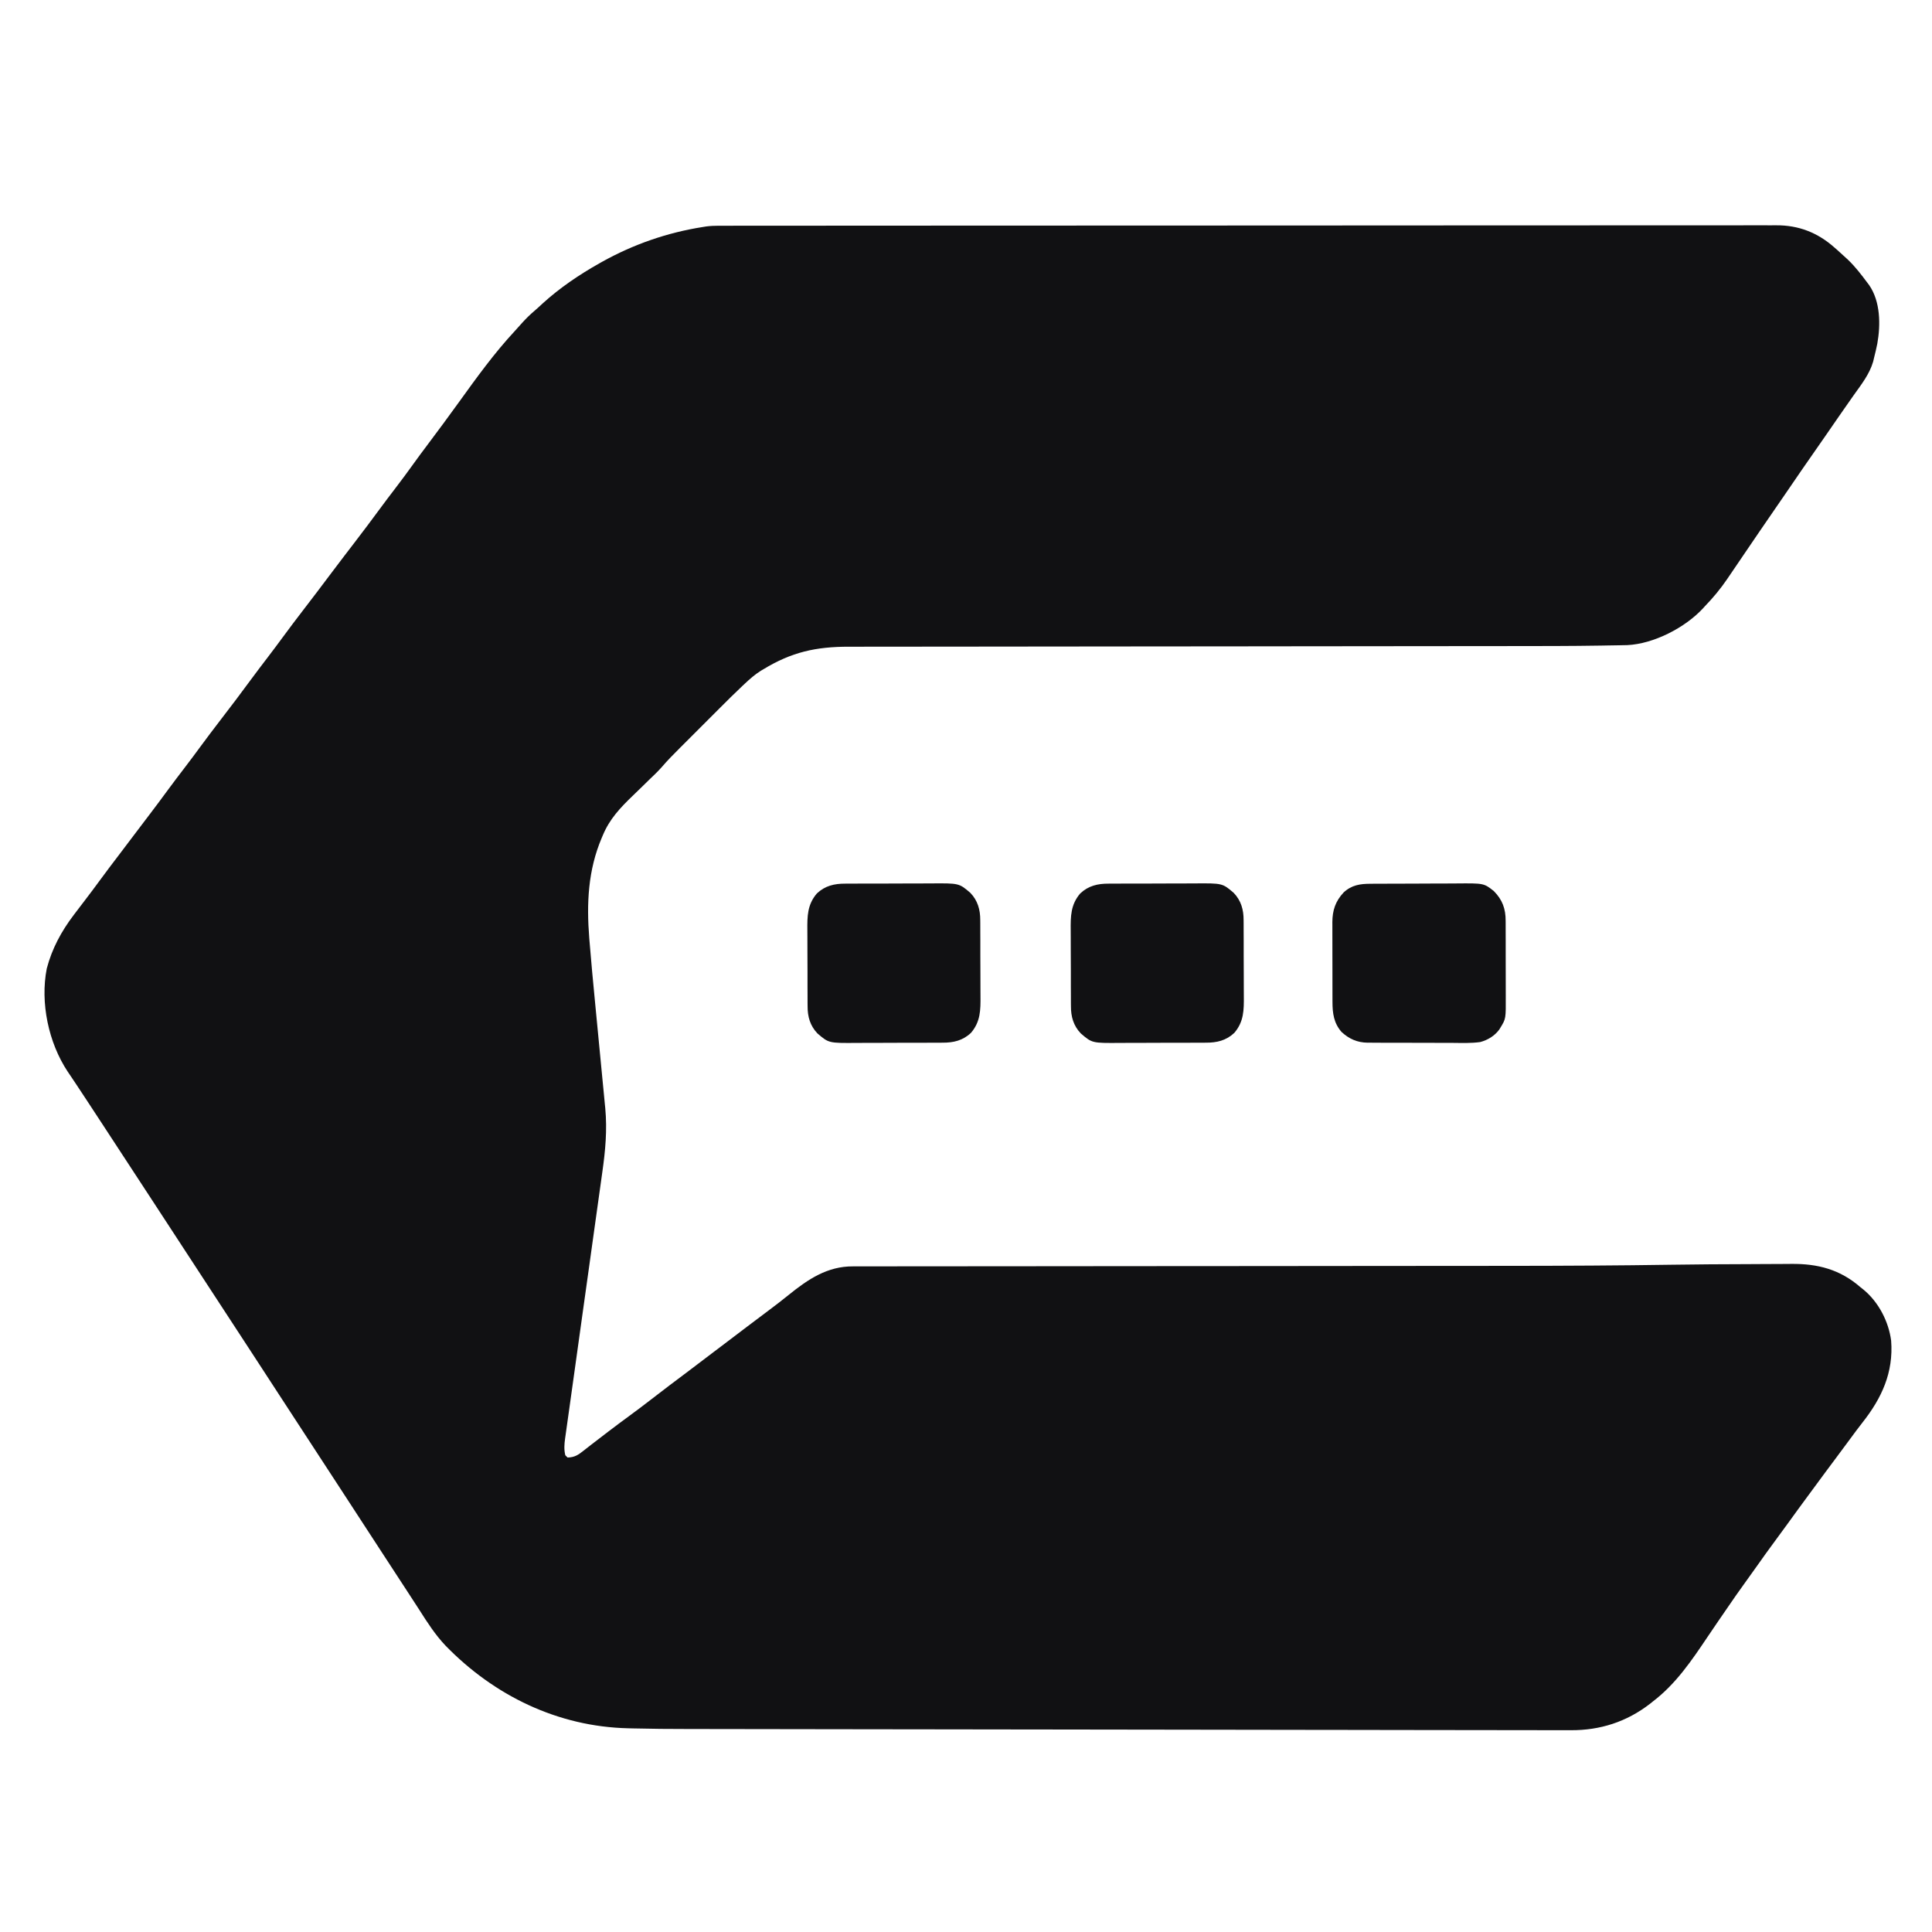
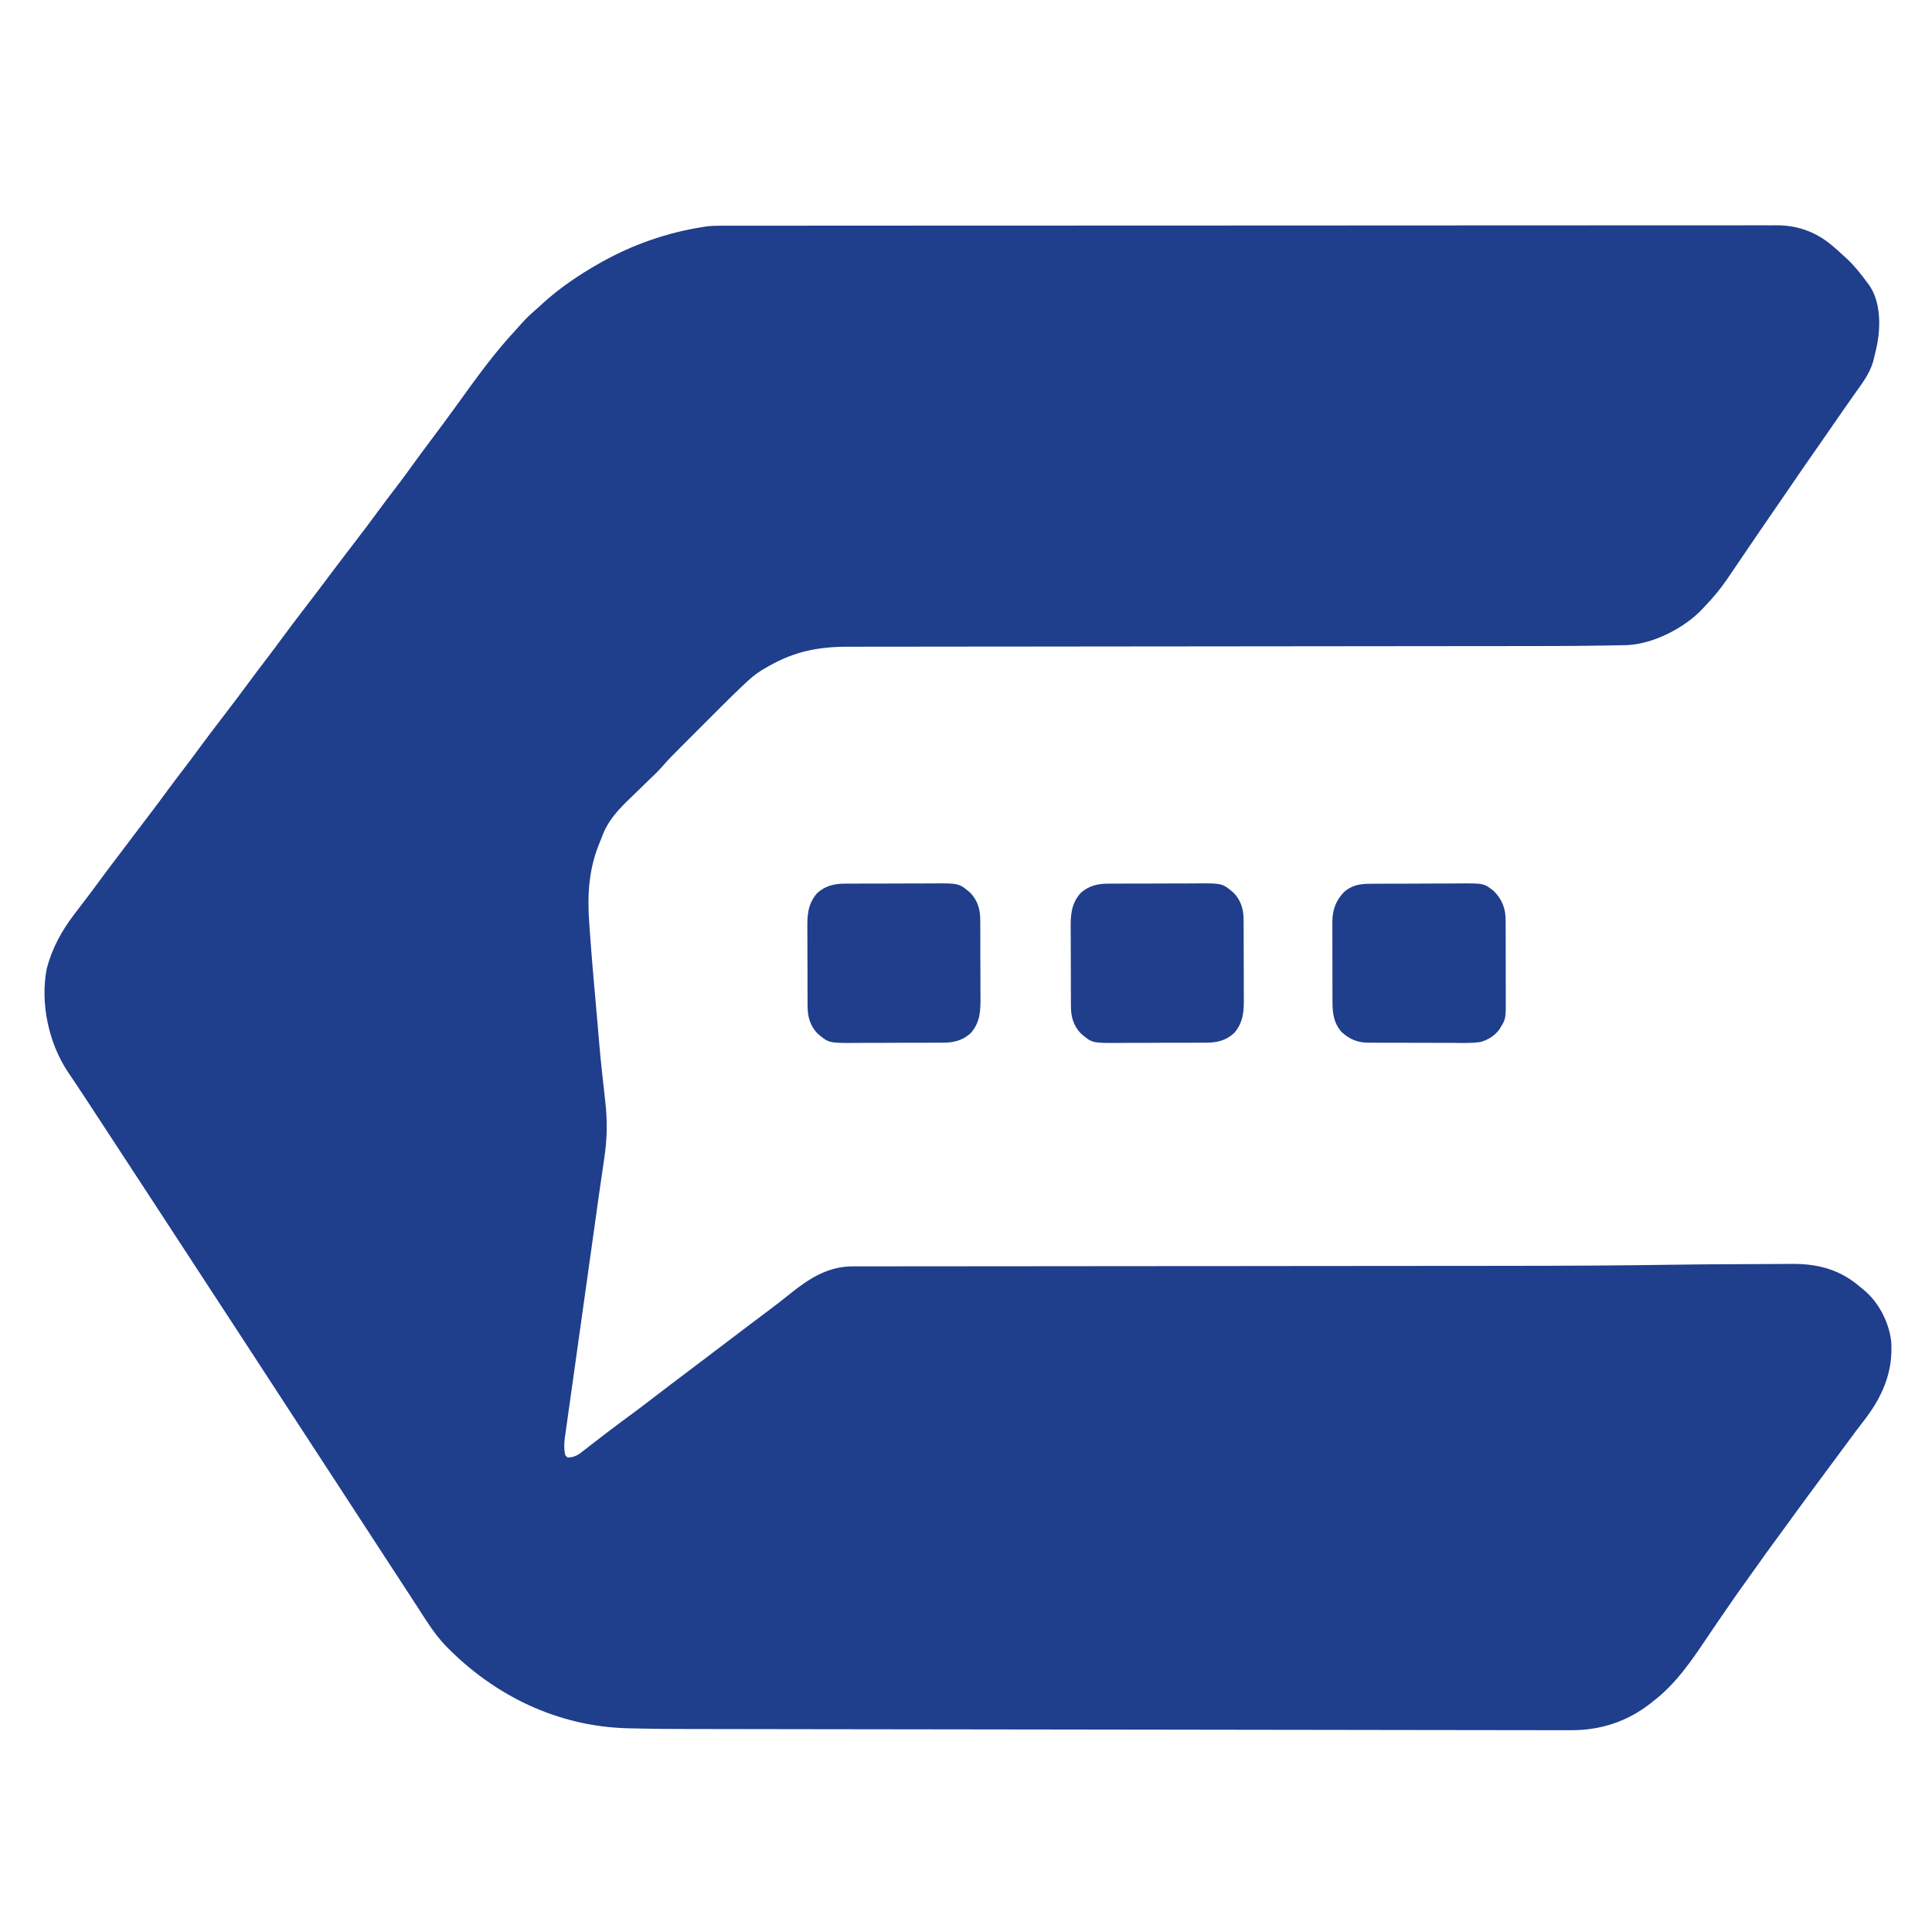
<svg xmlns="http://www.w3.org/2000/svg" version="1.1" width="1702" height="1702">
-   <path d="M632.97,198.87c.66,0,1.33,0,2.02,0c2.24-.01,4.48-.01,6.72,0c1.63-.01,3.26-.01,4.89-.01c4.49-.01,8.98-.01,13.47-.01c4.88,0,9.77,0,14.65-.01c9.69-.01,19.37-.01,29.06-.01c11.6-.01,23.21-.02,34.81-.02c28.04-.03,56.08-.04,84.12-.04c13.27-.01,26.53-.01,39.79-.02c44.68-.02,89.36-.03,134.03-.04c3.57,0,7.13,0,10.69,0c.7,0,1.41,0,2.14,0c7.15,0,14.31,0,21.47,0c1.43-.01,2.87-.01,4.3-.01c46.09,0,92.17-.03,138.26-.06c33.12-.02,66.23-.04,99.35-.05c.68,0,1.36,0,2.06,0c14.96,0,29.91-.01,44.86-.01c6.02,0,12.03,0,18.05,0c1.32,0,2.63,0,3.99,0c21.19,0,42.39-.02,63.59-.04c21.3-.02,42.59-.02,63.89-.01c12.66,0,25.31,0,37.97-.03c8.46-.01,16.91-.01,25.36,0c4.82,.01,9.64,.01,14.45-.01c4.39-.01,8.78-.01,13.16,.01c1.58,0,3.15,0,4.72-.01c19.63-.13,36.45,6.45,51.16,19.51c.42,.37,.42,.37,2.55,2.23c2.52,2.22,4.99,4.48,7.45,6.77c.33,.31,.33,.31,2.02,1.86c6.39,6.1,11.71,13.08,16.98,20.14c.28,.37,.28,.37,1.67,2.22c9.95,14.46,10.13,34.87,7.15,51.54c-.82,4.11-1.79,8.18-2.82,12.24c-.14,.59-.14,.59-.85,3.6c-3.26,11.11-10.4,20.13-17.05,29.45c-2.8,3.94-5.55,7.91-8.31,11.88c-2.02,2.92-4.05,5.83-6.08,8.74c-3.13,4.49-6.24,9-9.33,13.52c-4.05,5.9-8.14,11.77-12.25,17.62c-6.28,8.94-12.45,17.94-18.61,26.96c-2.37,3.48-4.76,6.95-7.14,10.42c-.45,.65-.9,1.3-1.36,1.97c-1.79,2.59-3.57,5.19-5.35,7.78c-9.58,13.91-19.14,27.84-28.6,41.83c-4.35,6.42-8.7,12.83-13.07,19.23c-.54,.8-1.09,1.6-1.65,2.42c-5.82,8.53-12.2,16.16-19.35,23.58c-.29,.32-.29,.32-1.76,1.95c-15.78,17.01-43.38,31.28-66.71,32.37c-1.6,.04-3.2,.07-4.8,.09c-.89,.02-1.78,.04-2.7,.06c-2.98,.06-5.97,.1-8.95,.14c-2.17,.04-4.34,.08-6.52,.12c-26.95,.44-53.91,.43-80.86,.44c-8.01,0-16.03,.01-24.04,.02c-14.79,.02-29.57,.03-44.35,.04c-21.12,.01-42.23,.04-63.35,.06c-8.51,.01-17.02,.02-25.52,.03c-.95,0-1.89,0-2.87,0c-22.38,.03-44.76,.05-67.13,.07c-.98,0-1.96,0-2.96,.01c-22.84,.02-45.67,.04-68.5,.06c-.99,0-1.97,0-2.99,0c-4.97,0-9.94,.01-14.91,.01c-.49,0-.49,0-2.97,0c-1.99,.01-3.97,.01-5.95,.01c-32.77,.03-65.55,.06-98.32,.1c-4.62,.01-9.25,.01-13.88,.02c-.45,0-.45,0-2.75,0c-14.62,.02-29.24,.03-43.86,.04c-14.68,0-29.35,.02-44.02,.04c-8.71,.01-17.41,.02-26.12,.02c-5.82,0-11.64,0-17.46,.02c-3.31,0-6.63,.01-9.94,0c-28.98-.02-50.44,4.71-75.37,19.91c-.36,.21-.36,.21-2.18,1.28c-5.24,3.29-9.69,7.21-14.18,11.43c-.66,.62-1.31,1.24-1.99,1.87c-6.94,6.54-13.7,13.25-20.43,20c-1.31,1.31-2.62,2.61-3.92,3.92c-2.71,2.7-5.42,5.41-8.12,8.12c-3.45,3.45-6.9,6.9-10.35,10.35c-2.69,2.68-5.38,5.37-8.06,8.06c-1.27,1.27-2.54,2.54-3.82,3.81c-5.75,5.75-11.44,11.46-16.72,17.65c-3.46,3.89-7.27,7.43-11.01,11.03c-1.8,1.77-3.61,3.53-5.41,5.3c-2.8,2.74-5.61,5.47-8.44,8.19C546.54,711.48,537.01,721.42,531,736c-.29,.68-.58,1.36-.88,2.06c-12.12,28.48-13.45,57.86-11.02,88.29c.06,.78,.12,1.56,.19,2.36c1.42,17.86,3.14,35.69,4.85,53.52c.14,1.5,.28,3,.43,4.5c1.34,13.99,2.68,27.98,4.04,41.96c.68,6.98,1.35,13.96,2.01,20.94c.42,4.36,.84,8.72,1.27,13.07c.33,3.36,.65,6.72,.96,10.08c.12,1.16,.24,2.32,.36,3.52c1.78,19.25,.1,37.35-2.62,56.44c-.37,2.64-.74,5.28-1.1,7.92c-.78,5.65-1.57,11.3-2.37,16.95c-1.16,8.18-2.3,16.35-3.43,24.53c-1.84,13.28-3.69,26.56-5.55,39.84c-.11,.79-.22,1.58-.34,2.4c-.45,3.21-.9,6.42-1.35,9.63c-1.24,8.86-2.48,17.72-3.72,26.58c-.11,.79-.22,1.59-.33,2.4c-1.86,13.25-3.7,26.5-5.54,39.75c-1.13,8.16-2.27,16.32-3.42,24.47c-.79,5.58-1.57,11.16-2.34,16.75c-.45,3.21-.9,6.43-1.36,9.65c-.49,3.48-.98,6.97-1.46,10.46c-.14,1.02-.29,2.03-.44,3.07c-.71,5.22-1.07,9.71,.16,14.86c.66,.66,1.32,1.32,2,2c6.2-.11,9.5-2.34,14.13-6.06c1.41-1.1,2.82-2.2,4.23-3.3c.75-.59,1.5-1.17,2.27-1.78c4.19-3.29,8.44-6.51,12.68-9.73c.89-.68,1.77-1.36,2.68-2.05c5.96-4.55,11.97-9.02,18.01-13.45c6.21-4.56,12.36-9.17,18.44-13.88c11.4-8.83,22.9-17.53,34.45-26.16c6.57-4.92,13.09-9.9,19.61-14.88c4.49-3.42,8.98-6.83,13.5-10.21c6.28-4.69,12.5-9.45,18.73-14.21c6.18-4.72,12.41-9.39,18.65-14.04c5.94-4.43,11.8-8.95,17.56-13.62c16.92-13.67,34.02-25.16,56.48-25.01c1.11-.01,2.21-.01,3.34-.02c3.68-.01,7.37,0,11.05,.01c2.67-.01,5.34-.01,8.01-.02c5.81-.01,11.61-.02,17.42-.01c8.63,.01,17.27,0,25.9-.02c14.55-.02,29.1-.03,43.65-.03c14.46,0,28.92-.01,43.38-.03c.91,0,1.81,0,2.74,0c4.58-.01,9.16-.01,13.74-.02c32.5-.04,65-.06,97.49-.08c7.87,0,15.74-.01,23.61-.01c.98,0,1.95,0,2.96,0c22.5-.02,45-.03,67.5-.05c.96,0,1.92,0,2.91,0c22.04-.02,44.09-.04,66.13-.07c.94,0,1.87,0,2.83,0c16.91-.01,16.91-.01,25.26-.02c19.92-.02,39.85-.04,59.78-.05c20.27-.01,40.55-.02,60.82-.04c.4,0,.4,0,2.41,0c46.81-.05,93.62-.27,140.43-.99c9.9-.15,19.81-.25,29.72-.33c1.29-.02,2.58-.03,3.91-.04c10.79-.08,21.57-.12,32.35-.15c4.78-.01,9.56-.04,14.35-.08c6.03-.05,12.06-.08,18.09-.08c2.22-.01,4.45-.02,6.67-.05c23.41-.24,43.08,4.8,61.13,20.56c.49,.39,.49,.39,2.94,2.34c13.09,10.92,21.86,27.9,24.06,44.66c2.19,28.06-8.28,50.67-25.21,72.14c-3.74,4.76-7.34,9.61-10.91,14.49c-4.26,5.81-8.54,11.61-12.88,17.37c-6.13,8.15-12.17,16.36-18.21,24.57c-1.78,2.41-3.55,4.82-5.33,7.23c-6.24,8.44-12.43,16.91-18.56,25.43c-3.95,5.47-7.95,10.91-11.96,16.33c-4.91,6.64-9.73,13.33-14.47,20.09c-3.63,5.18-7.32,10.3-11.03,15.41c-5.51,7.59-10.85,15.28-16.13,23.02c-1.25,1.84-2.51,3.66-3.77,5.49c-.85,1.23-1.69,2.45-2.54,3.68c-.43,.63-.87,1.26-1.31,1.9c-3.11,4.51-6.17,9.05-9.22,13.59c-14.1,20.99-28.11,41.79-48.47,57.26c-.81,.65-1.63,1.3-2.46,1.98c-20.58,15.91-43.91,23.39-69.77,23.25c-1.41,0-2.81,0-4.22,.01c-3.85,0-7.7-.01-11.55-.02c-4.19-.02-8.39-.01-12.58-.02c-7.35,0-14.7-.01-22.05-.03c-10.92-.02-21.85-.03-32.78-.04c-18.39-.02-36.78-.04-55.17-.07c-18.24-.03-36.47-.06-54.7-.08c-1.14,0-2.27-.01-3.44-.01c-4.61,0-9.22-.01-13.82-.01c-43.24-.06-86.48-.12-129.71-.19c-38.36-.06-76.71-.11-115.07-.16c-2.46,0-4.92,0-7.38-.01c-.61,0-.61,0-3.68,0c-6.12-.01-12.25-.02-18.37-.02c-1.21,0-2.41-.01-3.66-.01c-32.09-.04-64.18-.08-96.28-.13c-1.14,0-2.28,0-3.46,0c-4.6-.01-9.2-.01-13.79-.02c-15.94-.02-31.88-.04-47.82-.06c-20.57-.03-41.14-.06-61.71-.09c-10.85-.02-21.71-.04-32.57-.05c-7.28-.01-14.56-.02-21.84-.03c-4.13-.01-8.26-.02-12.39-.02c-15.91-.01-31.81-.12-47.72-.52c-1.53-.04-3.06-.08-4.59-.11c-61.96-1.43-118.12-28.75-160.95-72.83c-8.99-9.48-15.93-20.27-22.91-31.26c-2.9-4.55-5.86-9.06-8.81-13.57c-1.29-1.98-2.57-3.95-3.86-5.92c-.64-.99-1.29-1.97-1.95-2.99c-3.15-4.82-6.29-9.65-9.44-14.47c-3.77-5.79-7.55-11.57-11.32-17.36c-6.43-9.85-12.86-19.72-19.27-29.59c-5.99-9.22-12-18.42-18-27.63c-3.14-4.8-6.27-9.61-9.41-14.42c-1.25-1.92-2.5-3.83-3.75-5.75c-7.5-11.5-15-23-22.5-34.5c-.62-.95-1.24-1.9-1.88-2.88c-1.24-1.91-2.49-3.82-3.74-5.74c-3.15-4.83-6.3-9.66-9.45-14.49c-5.86-8.98-11.71-17.96-17.55-26.95c-5.72-8.8-11.45-17.57-17.19-26.35c-4.65-7.11-9.3-14.22-13.94-21.34c-5.33-8.17-10.66-16.34-16-24.5c-5.95-9.1-11.9-18.21-17.84-27.32c-4.71-7.23-9.43-14.45-14.16-21.68c-5.34-8.16-10.67-16.33-16-24.5c-14.47-22.19-28.98-44.35-43.5-66.5c-1.21-1.84-2.42-3.69-3.62-5.53c-.81-1.22-1.61-2.45-2.41-3.67c-1.99-3.04-3.97-6.07-5.96-9.1c-3.5-5.37-7.02-10.73-10.59-16.05c-1.55-2.31-3.09-4.62-4.63-6.94c-1.05-1.58-2.12-3.14-3.19-4.71c-16.86-25.41-24.29-60.67-18.41-90.75C45.79,835.69,54.1,820.34,65,806c.59-.78,1.18-1.56,1.79-2.36c2.67-3.52,5.35-7.04,8.04-10.55c4.46-5.82,8.84-11.68,13.17-17.59c5.64-7.69,11.39-15.3,17.18-22.87c3.97-5.19,7.91-10.4,11.82-15.63c4.58-6.14,9.22-12.23,13.88-18.31c5.69-7.45,11.29-14.96,16.83-22.53c5.02-6.83,10.17-13.58,15.32-20.32c4.45-5.82,8.83-11.68,13.16-17.59c5.92-8.07,11.96-16.04,18.06-23.98c8.93-11.62,17.8-23.28,26.46-35.11c5.02-6.84,10.17-13.58,15.32-20.32c4.45-5.82,8.83-11.68,13.16-17.59c5.91-8.07,11.96-16.03,18.05-23.96c3.29-4.28,6.55-8.57,9.82-12.85c.68-.89,1.36-1.79,2.06-2.7c4.54-5.96,9.04-11.94,13.52-17.93c3.51-4.69,7.05-9.35,10.61-14c.53-.69,1.07-1.39,1.62-2.11c2.34-3.06,4.69-6.13,7.04-9.19c7.69-10.05,15.32-20.13,22.8-30.34c4.38-5.97,8.85-11.86,13.35-17.73c5.48-7.16,10.83-14.38,16.08-21.7c4.03-5.62,8.14-11.16,12.3-16.68c9.48-12.59,18.84-25.27,28.06-38.06c15.51-21.53,31.03-43.05,49.13-62.51c2.21-2.41,4.38-4.86,6.56-7.3c3.39-3.73,6.85-7.15,10.7-10.39c2.5-2.13,4.89-4.37,7.3-6.61C493.21,253.53,510.33,241.96,528,232c.76-.43,1.52-.86,2.3-1.3c27.68-15.43,57.39-25.76,88.7-30.7c.53-.08,.53-.08,3.21-.52c3.64-.46,7.09-.61,10.76-.61Z" fill="#111113" />
-   <path d="M1207.54,778.56c1.03-.01,2.05-.02,3.11-.03c3.37-.02,6.74-.03,10.12-.03c2.35-.01,4.71-.02,7.07-.03c4.94-.02,9.88-.03,14.82-.03c6.31,0,12.61-.04,18.92-.09c4.87-.03,9.74-.04,14.61-.04c2.32,0,4.65-.01,6.97-.04c24.06-.21,24.06-.21,32.84,6.73c7.58,7.67,10.46,15.68,10.4,26.29c.01,.89,.02,1.78,.02,2.7c.02,2.93,.02,5.86,.01,8.78c.01,2.05,.01,4.1,.02,6.15c.01,4.29,.01,8.58,0,12.87c-.02,5.47,0,10.95,.03,16.43c.02,4.23,.02,8.46,.02,12.69c0,2.02,0,4.04,.01,6.05c.11,20.43,.11,20.43-4.51,28.04c-.38,.63-.77,1.27-1.16,1.92c-4.1,5.62-10.16,9.3-16.84,11.08c-8.02,1.12-16.19,.8-24.26,.73c-2.36,0-4.72,0-7.08,0c-4.93,0-9.86-.02-14.79-.06c-6.3-.04-12.6-.04-18.9-.03c-4.87,.01-9.73-.01-14.6-.03c-2.32,0-4.65-.01-6.97,0c-3.25,0-6.5-.03-9.75-.06c-.95,0-1.9,.01-2.87,.01c-9.15-.14-16.3-3.29-22.99-9.5c-6.78-7.79-7.94-16.4-7.94-26.4c0-.82,0-1.63-.01-2.47c0-2.69-.01-5.37-.01-8.05c0-1.88,0-3.75-.01-5.63c0-3.93-.01-7.86-.01-11.78c0-5.02-.01-10.04-.03-15.05c-.01-3.88-.01-7.75-.01-11.62c0-1.85,0-3.7-.01-5.55c-.01-2.59-.01-5.19,0-7.78c-.01-.75-.01-1.51-.02-2.28c.06-10.52,2.7-18.47,9.93-26.24c7.06-6.55,14.57-7.66,23.87-7.65Z" fill="#111113" />
-   <path d="M976.65,778.45c1.03-.01,2.05-.02,3.11-.03c3.37-.03,6.74-.03,10.1-.02c2.36-.01,4.72-.02,7.08-.03c4.93-.01,9.86-.01,14.8,0c6.29,.01,12.59-.02,18.89-.07c4.86-.03,9.73-.03,14.6-.03c2.32,0,4.64-.01,6.96-.03c24.73-.19,24.73-.19,34.7,8.38c6.44,6.75,8.71,14.82,8.66,23.93c.01,.91,.02,1.82,.03,2.76c.03,2.97,.03,5.95,.02,8.93c.01,2.09,.02,4.17,.03,6.26c.01,4.37,.01,8.74,0,13.11c-.01,5.57,.02,11.14,.07,16.71c.03,4.31,.03,8.62,.03,12.93c0,2.06,.01,4.11,.03,6.16c.1,12.39,.07,22.6-8.38,32.49c-7.17,6.79-15.44,8.7-25.03,8.65c-1.03,.01-2.05,.02-3.11,.03c-3.37,.03-6.74,.03-10.1,.02c-2.36,.01-4.72,.02-7.08,.03c-4.93,.01-9.86,.01-14.8,0c-6.29-.01-12.59,.02-18.89,.07c-4.86,.03-9.73,.03-14.6,.03c-2.32,0-4.64,.01-6.96,.03c-24.73,.19-24.73,.19-34.7-8.38c-6.44-6.75-8.71-14.82-8.66-23.93c-.01-.91-.02-1.82-.03-2.76c-.03-2.97-.03-5.95-.02-8.93c-.01-2.09-.02-4.17-.03-6.26c-.01-4.37-.01-8.74,0-13.11c.01-5.57-.02-11.14-.07-16.71c-.03-4.31-.03-8.62-.03-12.93c0-2.06-.01-4.11-.03-6.16c-.1-12.39-.07-22.6,8.38-32.49c7.17-6.79,15.44-8.7,25.03-8.65Z" fill="#111113" />
-   <path d="M744.65,778.45c1.03-.01,2.05-.02,3.11-.03c3.37-.03,6.74-.03,10.1-.02c2.36-.01,4.72-.02,7.08-.03c4.93-.01,9.86-.01,14.8,0c6.29,.01,12.59-.02,18.89-.07c4.86-.03,9.73-.03,14.6-.03c2.32,0,4.64-.01,6.96-.03c24.73-.19,24.73-.19,34.7,8.38c6.44,6.75,8.71,14.82,8.66,23.93c.01,.91,.02,1.82,.03,2.76c.03,2.97,.03,5.95,.02,8.93c.01,2.09,.02,4.17,.03,6.26c.01,4.37,.01,8.74,0,13.11c-.01,5.57,.02,11.14,.07,16.71c.03,4.31,.03,8.62,.03,12.93c0,2.06,.01,4.11,.03,6.16c.1,12.39,.07,22.6-8.38,32.49c-7.17,6.79-15.44,8.7-25.03,8.65c-1.03,.01-2.05,.02-3.11,.03c-3.37,.03-6.74,.03-10.1,.02c-2.36,.01-4.72,.02-7.08,.03c-4.93,.01-9.86,.01-14.8,0c-6.29-.01-12.59,.02-18.89,.07c-4.86,.03-9.73,.03-14.6,.03c-2.32,0-4.64,.01-6.96,.03c-24.73,.19-24.73,.19-34.7-8.38c-6.44-6.75-8.71-14.82-8.66-23.93c-.01-.91-.02-1.82-.03-2.76c-.03-2.97-.03-5.95-.02-8.93c-.01-2.09-.02-4.17-.03-6.26c-.01-4.37-.01-8.74,0-13.11c.01-5.57-.02-11.14-.07-16.71c-.03-4.31-.03-8.62-.03-12.93c0-2.06-.01-4.11-.03-6.16c-.1-12.39-.07-22.6,8.38-32.49c7.17-6.79,15.44-8.7,25.03-8.65Z" fill="#111113" />
+   <path d="M0 0 C0.67 -0 1.34 -0 2.03 -0.01 C4.27 -0.01 6.5 -0.01 8.74 -0.01 C10.37 -0.01 12 -0.01 13.63 -0.01 C18.12 -0.02 22.62 -0.02 27.11 -0.02 C31.99 -0.02 36.87 -0.02 41.75 -0.03 C51.44 -0.04 61.13 -0.04 70.82 -0.05 C82.42 -0.05 94.02 -0.06 105.62 -0.07 C133.66 -0.09 161.71 -0.1 189.75 -0.11 C203.01 -0.11 216.27 -0.12 229.54 -0.12 C274.21 -0.14 318.89 -0.15 363.57 -0.16 C367.13 -0.16 370.69 -0.16 374.25 -0.16 C374.96 -0.16 375.67 -0.16 376.39 -0.16 C383.55 -0.16 390.71 -0.16 397.86 -0.17 C399.3 -0.17 400.73 -0.17 402.17 -0.17 C448.25 -0.17 494.34 -0.2 540.42 -0.23 C573.54 -0.25 606.66 -0.27 639.77 -0.28 C640.45 -0.28 641.14 -0.28 641.84 -0.28 C656.79 -0.29 671.74 -0.29 686.7 -0.29 C692.71 -0.29 698.73 -0.29 704.74 -0.29 C706.06 -0.29 707.38 -0.29 708.73 -0.29 C729.93 -0.29 751.13 -0.31 772.32 -0.33 C793.62 -0.35 814.92 -0.35 836.22 -0.34 C848.87 -0.34 861.53 -0.35 874.19 -0.37 C882.64 -0.38 891.09 -0.38 899.55 -0.37 C904.36 -0.36 909.18 -0.36 914 -0.38 C918.38 -0.39 922.77 -0.39 927.16 -0.37 C928.73 -0.37 930.3 -0.37 931.88 -0.38 C951.51 -0.51 968.33 6.07 983.03 19.13 C984.3 20.23 984.3 20.23 985.59 21.36 C988.1 23.58 990.58 25.84 993.03 28.13 C994.03 29.05 994.03 29.05 995.05 29.98 C1001.44 36.09 1006.76 43.07 1012.03 50.13 C1012.86 51.23 1012.86 51.23 1013.71 52.35 C1023.65 66.81 1023.83 87.22 1020.86 103.89 C1020.03 108 1019.06 112.07 1018.03 116.13 C1017.61 117.91 1017.61 117.91 1017.18 119.73 C1013.92 130.84 1006.79 139.86 1000.14 149.18 C997.33 153.11 994.58 157.09 991.83 161.06 C989.8 163.98 987.78 166.89 985.75 169.8 C982.61 174.29 979.51 178.8 976.41 183.32 C972.37 189.22 968.27 195.08 964.16 200.94 C957.89 209.88 951.71 218.88 945.56 227.9 C943.18 231.38 940.8 234.85 938.41 238.32 C937.96 238.97 937.51 239.62 937.05 240.29 C935.27 242.88 933.49 245.47 931.7 248.07 C922.13 261.98 912.56 275.91 903.1 289.9 C898.76 296.32 894.4 302.72 890.03 309.13 C889.49 309.93 888.95 310.73 888.39 311.55 C882.57 320.08 876.18 327.7 869.03 335.13 C868.16 336.09 868.16 336.09 867.28 337.08 C851.5 354.09 823.9 368.36 800.57 369.44 C798.97 369.49 797.37 369.52 795.77 369.54 C794.88 369.56 793.98 369.57 793.06 369.59 C790.08 369.65 787.1 369.7 784.11 369.74 C781.94 369.78 779.77 369.82 777.6 369.86 C750.65 370.3 723.69 370.29 696.73 370.3 C688.72 370.3 680.71 370.31 672.69 370.32 C657.91 370.34 643.13 370.35 628.34 370.36 C607.23 370.37 586.11 370.4 565 370.42 C556.49 370.43 547.98 370.44 539.47 370.45 C538.53 370.45 537.58 370.45 536.61 370.45 C514.23 370.48 491.85 370.5 469.47 370.52 C468.49 370.52 467.52 370.52 466.51 370.52 C443.68 370.55 420.85 370.57 398.01 370.59 C397.03 370.59 396.04 370.59 395.03 370.59 C390.06 370.59 385.09 370.6 380.12 370.6 C378.65 370.6 378.65 370.6 377.14 370.6 C375.16 370.6 373.18 370.61 371.19 370.61 C338.42 370.63 305.65 370.67 272.88 370.71 C268.25 370.71 263.63 370.72 259 370.73 C257.63 370.73 257.63 370.73 256.24 370.73 C241.62 370.75 227 370.76 212.38 370.76 C197.71 370.77 183.04 370.79 168.36 370.81 C159.66 370.82 150.95 370.83 142.25 370.83 C136.42 370.83 130.6 370.83 124.78 370.85 C121.47 370.85 118.16 370.86 114.85 370.85 C85.86 370.82 64.4 375.56 39.47 390.75 C38.4 391.39 38.4 391.39 37.3 392.04 C32.05 395.32 27.6 399.25 23.12 403.47 C22.46 404.09 21.8 404.7 21.13 405.34 C14.19 411.88 7.43 418.59 0.69 425.34 C-0.62 426.65 -1.92 427.95 -3.23 429.26 C-5.94 431.96 -8.64 434.67 -11.35 437.38 C-14.79 440.83 -18.25 444.28 -21.7 447.73 C-24.39 450.41 -27.07 453.1 -29.75 455.78 C-31.03 457.06 -32.3 458.33 -33.57 459.6 C-39.32 465.34 -45 471.05 -50.27 477.23 C-53.88 481.27 -57.87 484.96 -61.77 488.72 C-63.68 490.57 -65.58 492.43 -67.47 494.29 C-70.43 497.18 -73.39 500.06 -76.37 502.91 C-87.92 513.98 -97.6 523.85 -102.97 539.13 C-103.78 541.19 -104.62 543.25 -105.46 545.31 C-114.4 567.73 -115.65 590.41 -113.86 614.25 C-113.72 616.34 -113.58 618.43 -113.43 620.51 C-111.94 641.89 -110.09 663.23 -108.17 684.57 C-107.57 691.32 -106.99 698.06 -106.4 704.81 C-103.89 734.29 -103.89 734.29 -100.61 763.69 C-100.17 767.23 -99.81 770.77 -99.47 774.32 C-99.38 775.15 -99.3 775.99 -99.22 776.85 C-97.74 792.82 -98.47 807.51 -100.9 823.33 C-101.23 825.59 -101.56 827.85 -101.88 830.11 C-102.55 834.79 -103.24 839.48 -103.94 844.16 C-104.93 850.86 -105.88 857.56 -106.81 864.27 C-107.03 865.89 -107.03 865.89 -107.26 867.53 C-107.56 869.71 -107.86 871.89 -108.16 874.07 C-108.94 879.64 -109.72 885.22 -110.51 890.79 C-111.85 900.32 -113.19 909.85 -114.53 919.38 C-114.7 920.62 -114.87 921.86 -115.05 923.14 C-115.59 926.94 -116.12 930.73 -116.65 934.53 C-118.82 950.03 -120.99 965.53 -123.18 981.03 C-124.8 992.49 -126.4 1003.94 -128 1015.4 C-128.84 1021.43 -129.69 1027.45 -130.54 1033.47 C-131.34 1039.09 -132.13 1044.71 -132.91 1050.33 C-133.19 1052.39 -133.49 1054.45 -133.78 1056.5 C-134.18 1059.31 -134.57 1062.12 -134.96 1064.93 C-135.07 1065.74 -135.19 1066.54 -135.32 1067.37 C-136.02 1072.66 -136.24 1077.9 -134.97 1083.13 C-134.31 1083.79 -133.65 1084.45 -132.97 1085.13 C-126.76 1085.01 -123.46 1082.79 -118.84 1079.07 C-117.43 1077.97 -116.01 1076.87 -114.6 1075.77 C-113.85 1075.18 -113.1 1074.59 -112.33 1073.99 C-108.14 1070.7 -103.89 1067.48 -99.65 1064.25 C-98.77 1063.58 -97.88 1062.9 -96.97 1062.21 C-91.02 1057.66 -85.01 1053.19 -78.97 1048.75 C-72.76 1044.2 -66.61 1039.59 -60.52 1034.88 C-49.12 1026.05 -37.62 1017.35 -26.07 1008.71 C-19.5 1003.8 -12.98 998.82 -6.46 993.84 C-1.98 990.42 2.52 987.01 7.03 983.63 C13.31 978.94 19.53 974.18 25.76 969.42 C31.95 964.7 38.17 960.03 44.41 955.38 C50.36 950.94 56.21 946.43 61.97 941.75 C78.9 928.09 95.99 916.6 118.46 916.75 C119.56 916.74 120.66 916.74 121.8 916.73 C125.48 916.72 129.16 916.73 132.84 916.74 C135.51 916.73 138.18 916.73 140.86 916.72 C146.66 916.71 152.47 916.7 158.27 916.71 C166.91 916.71 175.54 916.7 184.18 916.69 C198.73 916.67 213.28 916.66 227.83 916.66 C242.29 916.66 256.75 916.65 271.21 916.63 C272.11 916.63 273.01 916.63 273.94 916.63 C278.52 916.62 283.11 916.62 287.69 916.61 C320.19 916.57 352.68 916.55 385.18 916.53 C393.05 916.53 400.92 916.52 408.79 916.52 C409.76 916.52 410.74 916.52 411.74 916.52 C434.24 916.5 456.74 916.49 479.24 916.47 C480.2 916.47 481.17 916.47 482.16 916.46 C504.2 916.45 526.24 916.43 548.29 916.4 C549.22 916.4 550.16 916.4 551.12 916.4 C563.75 916.39 563.75 916.39 576.37 916.38 C596.3 916.36 616.23 916.34 636.15 916.33 C656.43 916.32 676.7 916.31 696.97 916.29 C698.17 916.29 698.17 916.29 699.38 916.28 C746.2 916.24 793 916.02 839.81 915.3 C849.72 915.15 859.63 915.05 869.53 914.96 C870.83 914.95 872.12 914.94 873.45 914.93 C884.23 914.85 895.01 914.81 905.79 914.78 C910.58 914.76 915.36 914.74 920.14 914.7 C926.17 914.65 932.2 914.62 938.24 914.62 C940.46 914.61 942.68 914.59 944.91 914.57 C968.31 914.33 987.99 919.37 1006.03 935.13 C1007.49 936.29 1007.49 936.29 1008.98 937.47 C1022.06 948.39 1030.83 965.37 1033.03 982.13 C1035.23 1010.19 1024.76 1032.8 1007.82 1054.27 C1004.09 1059.03 1000.48 1063.87 996.91 1068.75 C992.65 1074.57 988.37 1080.37 984.03 1086.13 C977.91 1094.28 971.86 1102.49 965.82 1110.7 C964.05 1113.11 962.27 1115.52 960.49 1117.93 C954.26 1126.37 948.06 1134.84 941.93 1143.36 C937.99 1148.83 933.99 1154.27 929.97 1159.69 C925.06 1166.33 920.25 1173.02 915.51 1179.78 C911.88 1184.95 908.19 1190.08 904.47 1195.19 C898.97 1202.78 893.62 1210.47 888.34 1218.21 C887.09 1220.05 885.83 1221.87 884.57 1223.7 C883.73 1224.93 882.88 1226.15 882.03 1227.38 C881.6 1228.01 881.17 1228.63 880.72 1229.28 C877.62 1233.79 874.55 1238.33 871.5 1242.87 C857.4 1263.86 843.4 1284.66 823.03 1300.13 C822.22 1300.78 821.41 1301.43 820.57 1302.11 C799.99 1318.02 776.66 1325.49 750.81 1325.36 C749.4 1325.36 747.99 1325.36 746.59 1325.36 C742.74 1325.37 738.89 1325.36 735.04 1325.34 C730.84 1325.33 726.65 1325.33 722.45 1325.33 C715.1 1325.33 707.76 1325.32 700.41 1325.3 C689.48 1325.28 678.55 1325.27 667.63 1325.26 C649.23 1325.24 630.84 1325.22 612.45 1325.19 C594.22 1325.15 575.99 1325.13 557.75 1325.11 C556.62 1325.1 555.48 1325.1 554.31 1325.1 C549.71 1325.1 545.1 1325.09 540.49 1325.08 C497.25 1325.03 454.02 1324.97 410.78 1324.9 C372.43 1324.84 334.07 1324.79 295.72 1324.74 C293.26 1324.74 290.8 1324.74 288.34 1324.73 C286.51 1324.73 286.51 1324.73 284.65 1324.73 C278.53 1324.72 272.41 1324.71 266.29 1324.71 C265.08 1324.7 263.87 1324.7 262.63 1324.7 C230.53 1324.66 198.44 1324.62 166.35 1324.57 C165.2 1324.57 164.06 1324.57 162.88 1324.57 C158.29 1324.56 153.69 1324.56 149.09 1324.55 C133.15 1324.53 117.21 1324.51 101.27 1324.49 C80.71 1324.46 60.14 1324.43 39.57 1324.4 C28.71 1324.38 17.86 1324.36 7 1324.35 C-0.28 1324.34 -7.57 1324.33 -14.85 1324.31 C-18.98 1324.31 -23.11 1324.3 -27.24 1324.3 C-43.15 1324.29 -59.05 1324.18 -74.95 1323.78 C-76.48 1323.74 -78.01 1323.7 -79.54 1323.67 C-141.5 1322.24 -197.67 1294.92 -240.5 1250.84 C-249.49 1241.36 -256.42 1230.56 -263.4 1219.58 C-266.31 1215.03 -269.26 1210.52 -272.22 1206 C-273.5 1204.03 -274.79 1202.06 -276.07 1200.09 C-276.72 1199.1 -277.36 1198.12 -278.03 1197.1 C-281.17 1192.28 -284.32 1187.45 -287.47 1182.63 C-291.24 1176.84 -295.01 1171.06 -298.79 1165.27 C-305.22 1155.41 -311.64 1145.55 -318.06 1135.68 C-324.04 1126.46 -330.05 1117.26 -336.06 1108.05 C-339.19 1103.24 -342.33 1098.44 -345.47 1093.63 C-346.72 1091.71 -347.97 1089.8 -349.22 1087.88 C-356.72 1076.38 -364.22 1064.88 -371.72 1053.38 C-372.33 1052.43 -372.95 1051.48 -373.59 1050.5 C-374.84 1048.59 -376.09 1046.67 -377.34 1044.76 C-380.49 1039.93 -383.63 1035.1 -386.79 1030.27 C-392.64 1021.29 -398.5 1012.31 -404.34 1003.32 C-410.05 994.52 -415.79 985.75 -421.53 976.97 C-426.18 969.86 -430.82 962.75 -435.47 955.63 C-440.79 947.46 -446.13 939.29 -451.47 931.13 C-457.42 922.03 -463.36 912.92 -469.3 903.81 C-474.02 896.58 -478.74 889.35 -483.47 882.13 C-488.8 873.97 -494.14 865.8 -499.47 857.63 C-513.93 835.44 -528.45 813.28 -542.97 791.13 C-544.17 789.29 -545.38 787.44 -546.59 785.6 C-547.39 784.38 -548.19 783.15 -549 781.92 C-550.98 778.89 -552.97 775.86 -554.95 772.83 C-558.46 767.46 -561.97 762.1 -565.54 756.78 C-567.09 754.47 -568.64 752.16 -570.18 749.84 C-571.23 748.26 -572.29 746.7 -573.36 745.13 C-590.23 719.72 -597.65 684.46 -591.78 654.38 C-587.17 636.82 -578.86 621.47 -567.97 607.13 C-567.38 606.35 -566.79 605.57 -566.18 604.77 C-563.5 601.25 -560.82 597.73 -558.13 594.22 C-553.68 588.4 -549.29 582.54 -544.97 576.63 C-539.33 568.93 -533.58 561.33 -527.79 553.75 C-523.82 548.56 -519.87 543.36 -515.97 538.13 C-511.38 531.99 -506.74 525.9 -502.09 519.82 C-496.4 512.37 -490.79 504.86 -485.25 497.29 C-480.23 490.45 -475.09 483.71 -469.93 476.97 C-465.49 471.15 -461.11 465.29 -456.78 459.38 C-450.86 451.31 -444.81 443.34 -438.71 435.4 C-429.78 423.78 -420.92 412.12 -412.25 400.29 C-407.23 393.45 -402.09 386.71 -396.93 379.97 C-392.49 374.15 -388.11 368.29 -383.78 362.38 C-377.86 354.31 -371.82 346.35 -365.72 338.42 C-362.44 334.14 -359.17 329.85 -355.9 325.57 C-355.22 324.67 -354.54 323.78 -353.84 322.86 C-349.31 316.91 -344.81 310.93 -340.32 304.93 C-336.82 300.25 -333.27 295.59 -329.72 290.94 C-329.18 290.24 -328.65 289.55 -328.1 288.83 C-325.75 285.77 -323.4 282.7 -321.06 279.64 C-313.36 269.59 -305.73 259.51 -298.26 249.3 C-293.88 243.33 -289.4 237.44 -284.9 231.57 C-279.42 224.41 -274.07 217.19 -268.83 209.86 C-264.8 204.25 -260.68 198.71 -256.53 193.19 C-247.05 180.6 -237.68 167.92 -228.47 155.13 C-212.95 133.59 -197.44 112.08 -179.34 92.62 C-177.12 90.21 -174.96 87.76 -172.78 85.32 C-169.39 81.59 -165.93 78.16 -162.07 74.93 C-159.57 72.79 -157.18 70.56 -154.78 68.32 C-139.76 54.66 -122.63 43.09 -104.97 33.13 C-104.21 32.7 -103.45 32.27 -102.67 31.83 C-74.98 16.4 -45.28 6.07 -13.97 1.13 C-12.38 0.87 -12.38 0.87 -10.75 0.61 C-7.12 0.15 -3.66 0 0 0 Z " fill="#1F3E8C" transform="translate(632.9651,198.8712)" />
+   <path d="M0 0 C1.03 -0.01 2.05 -0.02 3.11 -0.03 C6.48 -0.06 9.85 -0.06 13.23 -0.07 C15.58 -0.08 17.94 -0.09 20.3 -0.1 C25.24 -0.12 30.18 -0.12 35.12 -0.12 C41.43 -0.12 47.73 -0.16 54.04 -0.21 C58.91 -0.25 63.78 -0.25 68.65 -0.25 C70.97 -0.25 73.3 -0.27 75.62 -0.29 C99.68 -0.51 99.68 -0.51 108.46 6.44 C116.04 14.11 118.92 22.11 118.86 32.72 C118.87 33.61 118.88 34.51 118.88 35.43 C118.9 38.35 118.9 41.28 118.89 44.21 C118.9 46.26 118.9 48.31 118.91 50.36 C118.92 54.65 118.92 58.94 118.91 63.22 C118.89 68.7 118.91 74.18 118.94 79.65 C118.96 83.88 118.96 88.11 118.96 92.35 C118.96 94.36 118.96 96.38 118.97 98.4 C119.08 118.82 119.08 118.82 114.46 126.44 C114.08 127.07 113.69 127.7 113.3 128.35 C109.2 133.98 103.14 137.65 96.46 139.44 C88.44 140.55 80.27 140.23 72.2 140.16 C69.84 140.16 67.48 140.16 65.12 140.17 C60.19 140.17 55.26 140.14 50.33 140.11 C44.03 140.06 37.73 140.06 31.43 140.08 C26.56 140.08 21.7 140.07 16.83 140.05 C14.51 140.04 12.18 140.04 9.86 140.04 C6.61 140.04 3.36 140.02 0.11 139.99 C-0.84 139.99 -1.79 140 -2.76 140 C-11.91 139.86 -19.06 136.7 -25.75 130.49 C-32.53 122.7 -33.69 114.09 -33.69 104.09 C-33.69 103.28 -33.69 102.46 -33.7 101.62 C-33.7 98.94 -33.71 96.26 -33.71 93.57 C-33.71 91.7 -33.71 89.82 -33.72 87.95 C-33.72 84.02 -33.73 80.09 -33.73 76.16 C-33.73 71.15 -33.74 66.13 -33.76 61.11 C-33.77 57.24 -33.77 53.37 -33.77 49.49 C-33.77 47.64 -33.77 45.79 -33.78 43.95 C-33.79 41.35 -33.79 38.76 -33.78 36.17 C-33.79 35.41 -33.79 34.66 -33.8 33.88 C-33.74 23.36 -31.1 15.41 -23.87 7.64 C-16.81 1.1 -9.3 -0.01 0 0 Z " fill="#1F3E8C" transform="translate(1207.54,778.5642)" />
+   <path d="M0 0 C1.03 -0.01 2.05 -0.02 3.11 -0.03 C6.48 -0.06 9.84 -0.06 13.21 -0.05 C15.57 -0.06 17.92 -0.07 20.28 -0.08 C25.22 -0.09 30.15 -0.09 35.08 -0.08 C41.38 -0.07 47.68 -0.1 53.97 -0.15 C58.84 -0.18 63.71 -0.18 68.57 -0.18 C70.9 -0.18 73.22 -0.19 75.54 -0.21 C100.27 -0.4 100.27 -0.4 110.23 8.17 C116.68 14.92 118.95 22.99 118.9 32.1 C118.91 33.01 118.92 33.92 118.93 34.85 C118.95 37.83 118.95 40.81 118.95 43.79 C118.96 45.88 118.96 47.96 118.97 50.05 C118.99 54.42 118.99 58.79 118.98 63.16 C118.97 68.73 119 74.3 119.05 79.87 C119.08 84.18 119.08 88.49 119.07 92.8 C119.07 94.86 119.08 96.91 119.1 98.96 C119.21 111.35 119.18 121.56 110.72 131.45 C103.56 138.24 95.29 140.15 85.69 140.1 C84.67 140.11 83.64 140.12 82.58 140.13 C79.22 140.16 75.85 140.16 72.48 140.15 C70.13 140.16 67.77 140.17 65.41 140.18 C60.48 140.19 55.54 140.19 50.61 140.18 C44.31 140.17 38.02 140.2 31.72 140.25 C26.85 140.28 21.99 140.28 17.12 140.27 C14.8 140.28 12.48 140.29 10.16 140.31 C-14.58 140.5 -14.58 140.5 -24.54 131.93 C-30.99 125.17 -33.26 117.11 -33.2 108 C-33.21 107.09 -33.22 106.18 -33.23 105.24 C-33.26 102.27 -33.26 99.29 -33.26 96.31 C-33.26 94.22 -33.27 92.13 -33.28 90.05 C-33.3 85.68 -33.3 81.31 -33.28 76.94 C-33.27 71.37 -33.31 65.8 -33.35 60.23 C-33.38 55.92 -33.38 51.61 -33.38 47.29 C-33.38 45.24 -33.39 43.19 -33.41 41.14 C-33.52 28.75 -33.49 18.54 -25.03 8.65 C-17.87 1.86 -9.59 -0.05 0 0 Z " fill="#203E8B" transform="translate(976.6536,778.4507)" />
+   <path d="M0 0 C1.03 -0.01 2.05 -0.02 3.11 -0.03 C6.48 -0.06 9.84 -0.06 13.21 -0.05 C15.57 -0.06 17.92 -0.07 20.28 -0.08 C25.22 -0.09 30.15 -0.09 35.08 -0.08 C41.38 -0.07 47.68 -0.1 53.97 -0.15 C58.84 -0.18 63.71 -0.18 68.57 -0.18 C70.9 -0.18 73.22 -0.19 75.54 -0.21 C100.27 -0.4 100.27 -0.4 110.23 8.17 C116.68 14.92 118.95 22.99 118.9 32.1 C118.91 33.01 118.92 33.92 118.93 34.85 C118.95 37.83 118.95 40.81 118.95 43.79 C118.96 45.88 118.96 47.96 118.97 50.05 C118.99 54.42 118.99 58.79 118.98 63.16 C118.97 68.73 119 74.3 119.05 79.87 C119.08 84.18 119.08 88.49 119.07 92.8 C119.07 94.86 119.08 96.91 119.1 98.96 C119.21 111.35 119.18 121.56 110.72 131.45 C103.56 138.24 95.29 140.15 85.69 140.1 C84.67 140.11 83.64 140.12 82.58 140.13 C79.22 140.16 75.85 140.16 72.48 140.15 C70.13 140.16 67.77 140.17 65.41 140.18 C60.48 140.19 55.54 140.19 50.61 140.18 C44.31 140.17 38.02 140.2 31.72 140.25 C26.85 140.28 21.99 140.28 17.12 140.27 C14.8 140.28 12.48 140.29 10.16 140.31 C-14.58 140.5 -14.58 140.5 -24.54 131.93 C-30.99 125.17 -33.26 117.11 -33.2 108 C-33.21 107.09 -33.22 106.18 -33.23 105.24 C-33.26 102.27 -33.26 99.29 -33.26 96.31 C-33.26 94.22 -33.27 92.13 -33.28 90.05 C-33.3 85.68 -33.3 81.31 -33.28 76.94 C-33.27 71.37 -33.31 65.8 -33.35 60.23 C-33.38 55.92 -33.38 51.61 -33.38 47.29 C-33.38 45.24 -33.39 43.19 -33.41 41.14 C-33.52 28.75 -33.49 18.54 -25.03 8.65 C-17.87 1.86 -9.59 -0.05 0 0 Z " fill="#203E8B" transform="translate(744.6536,778.4507)" />
</svg>
